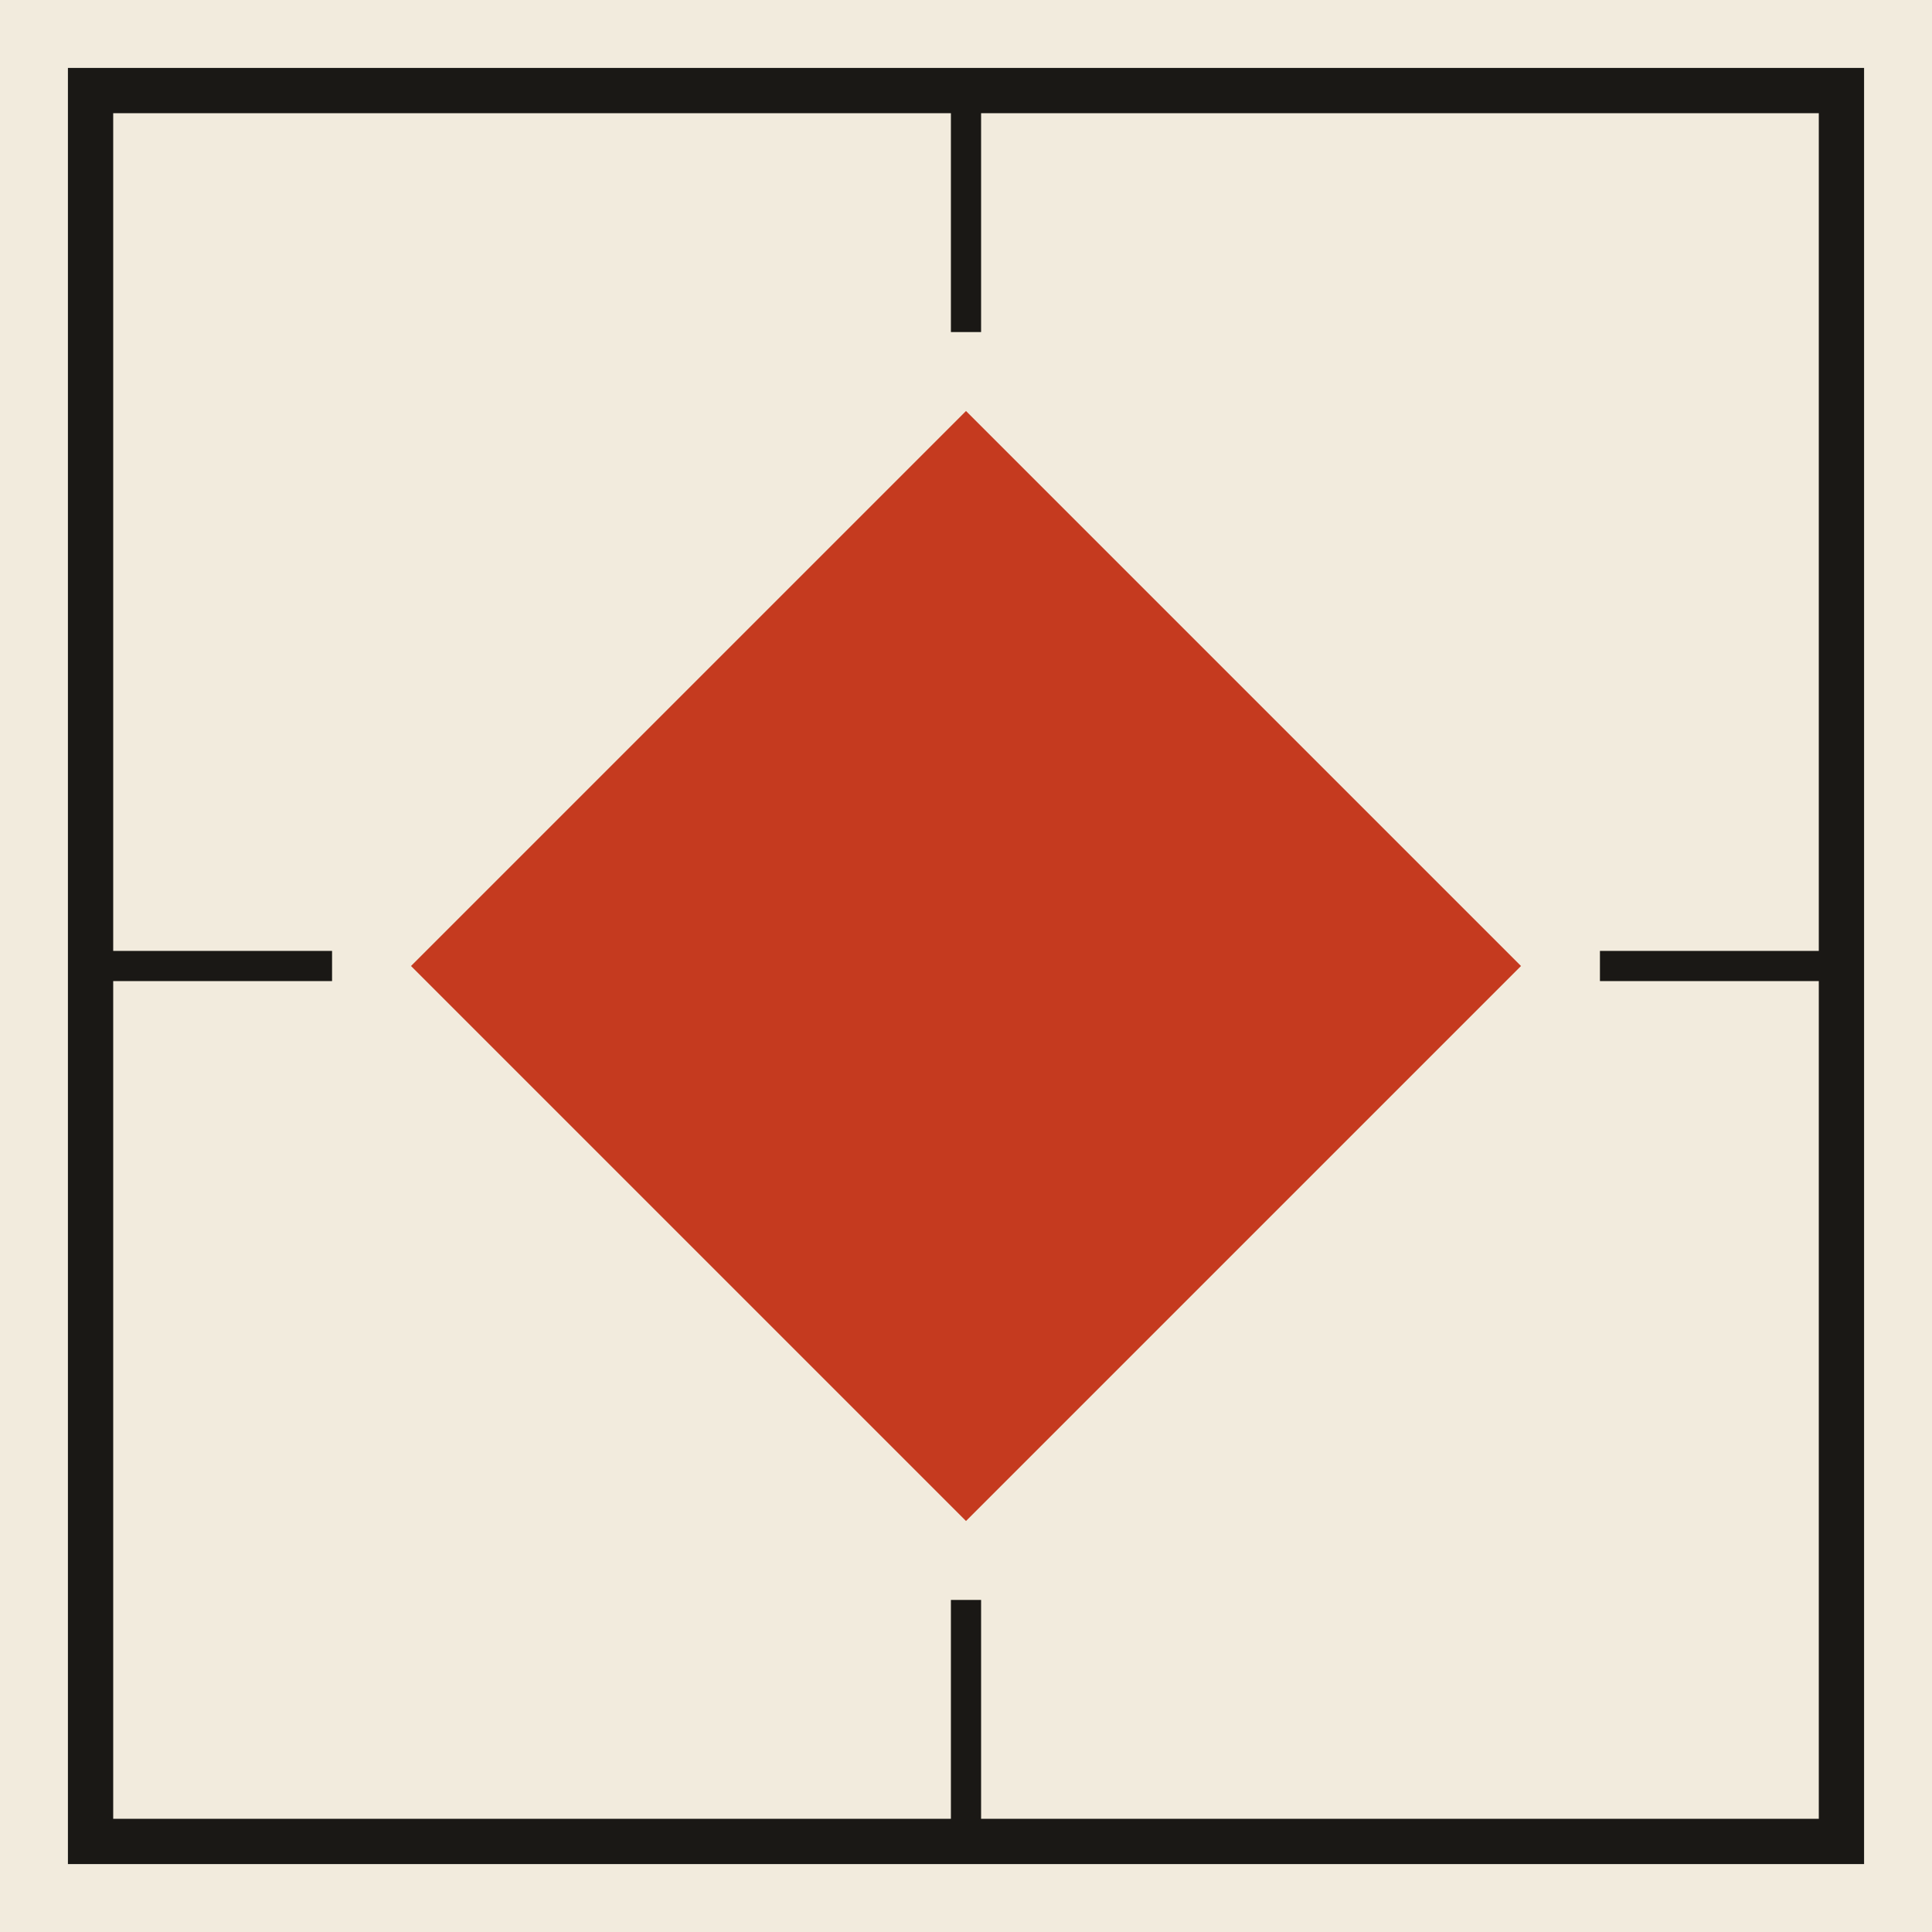
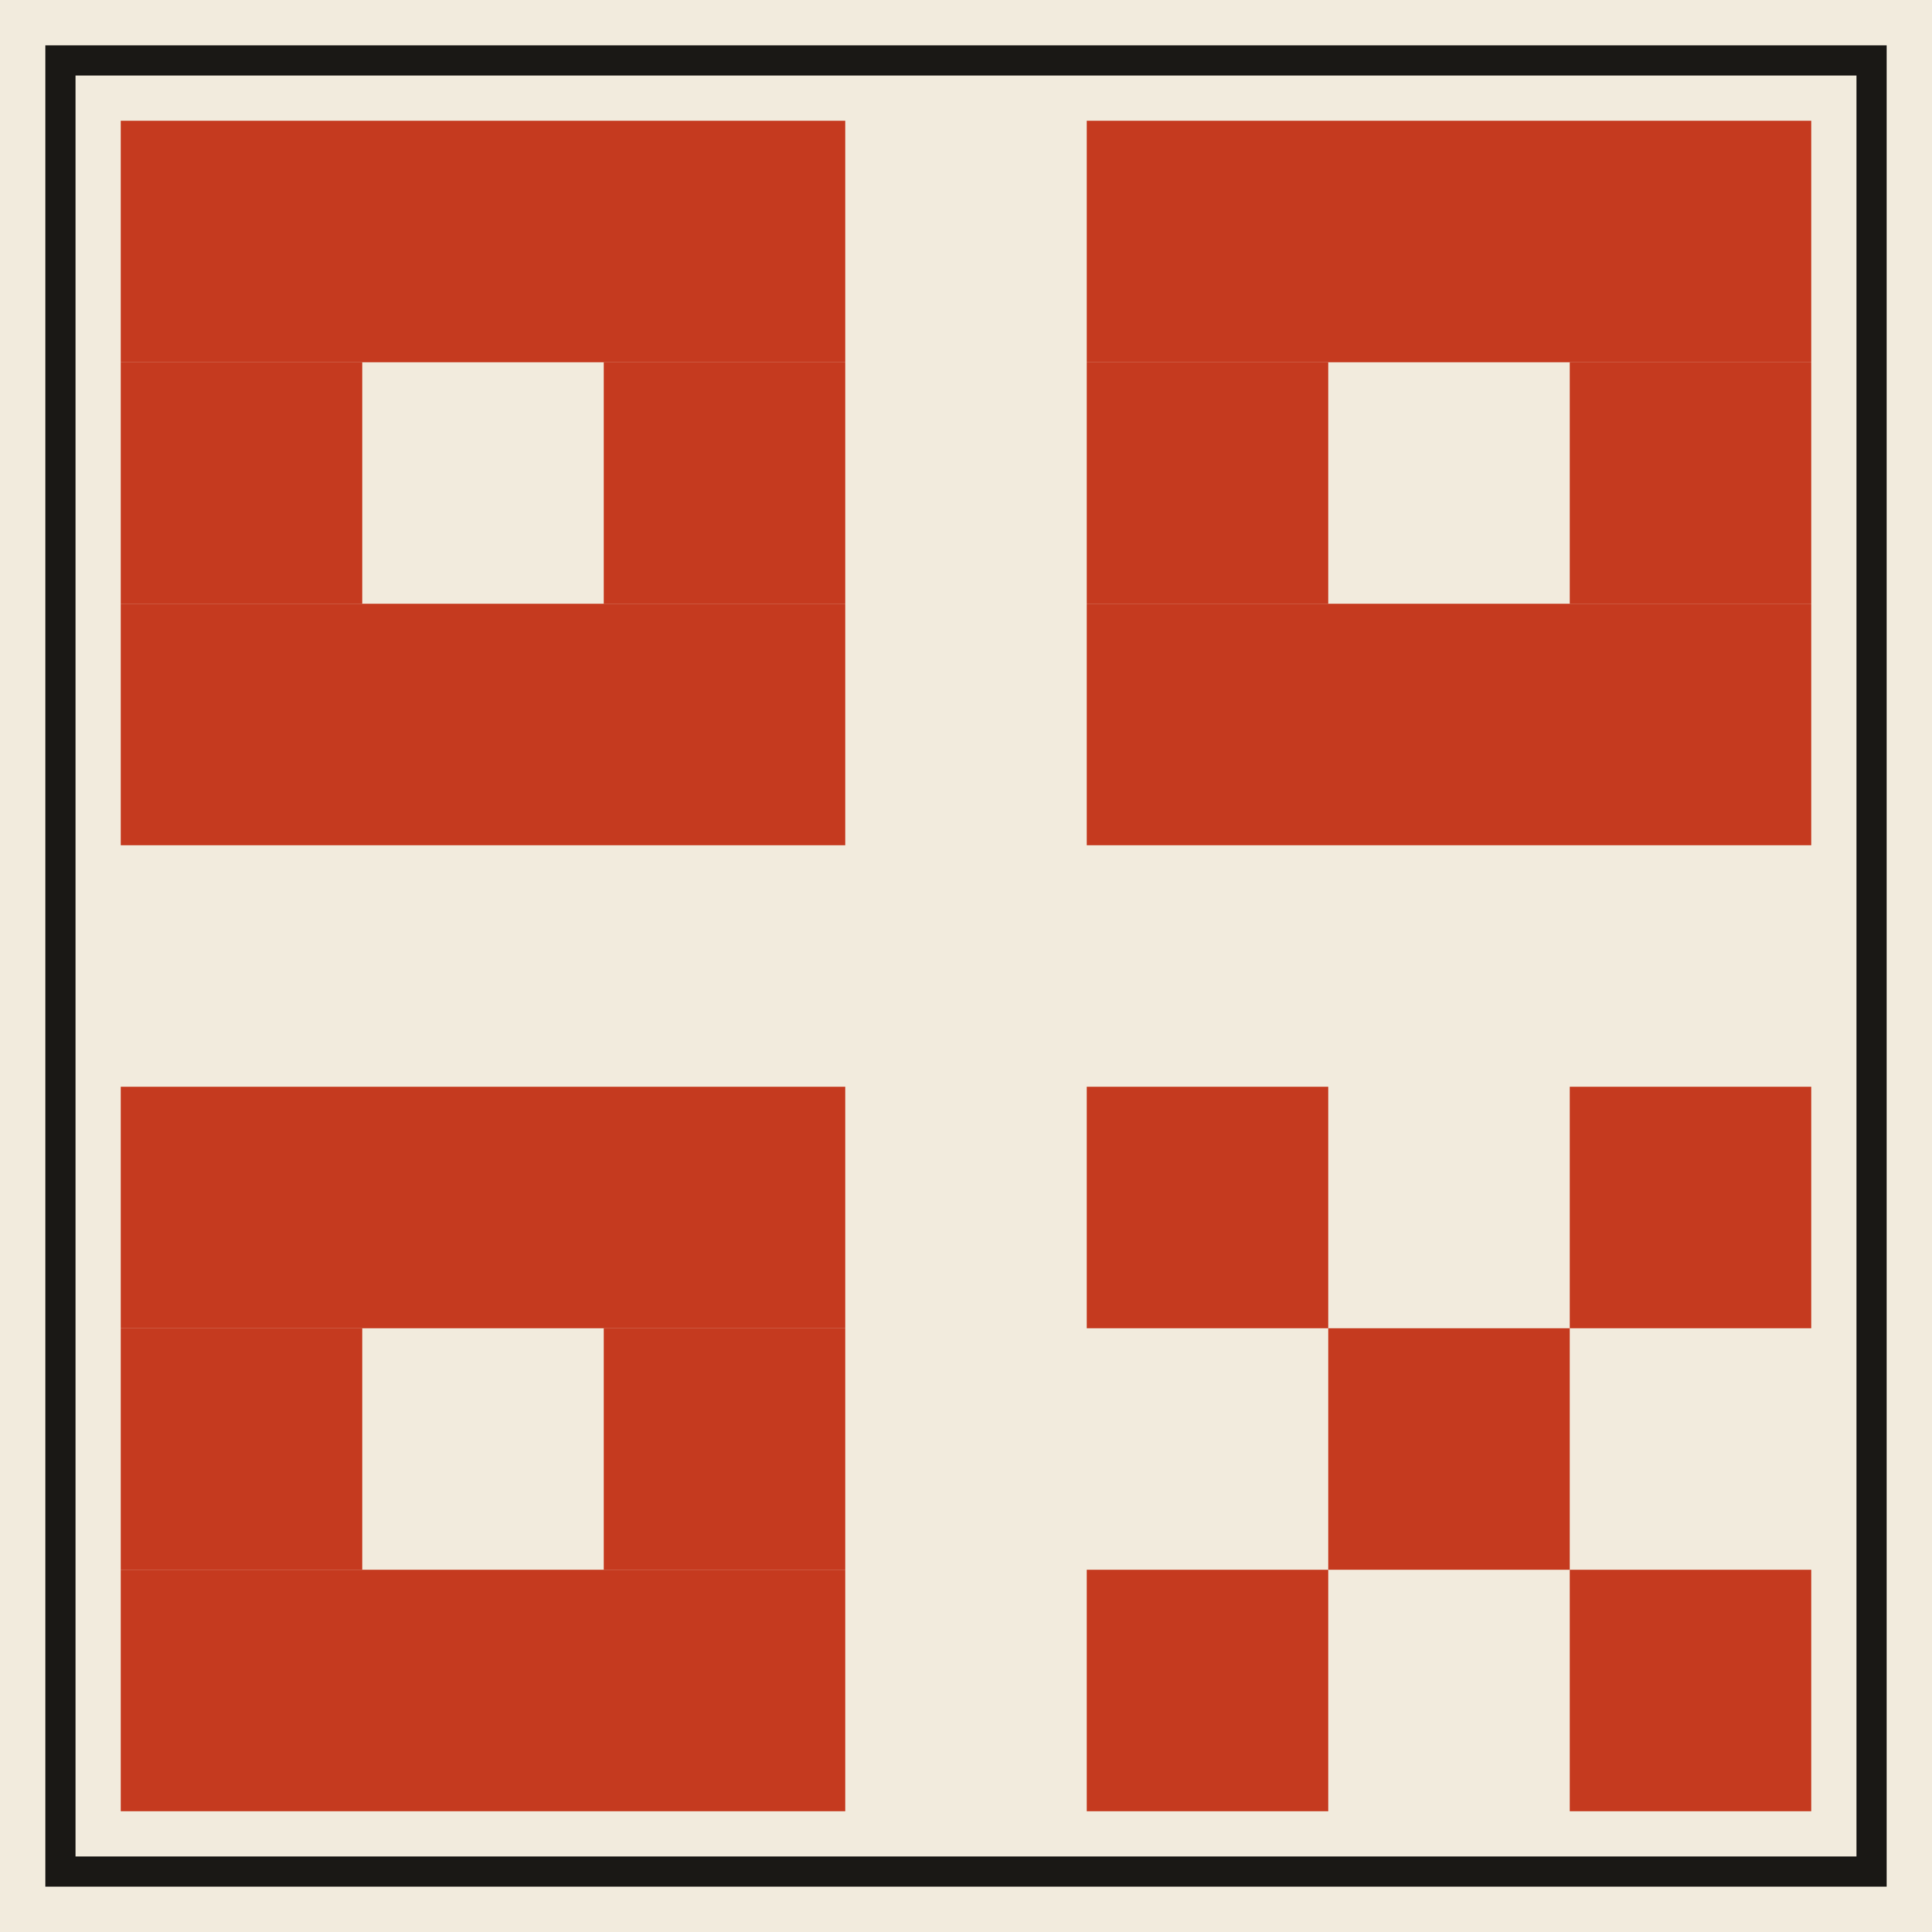
<svg xmlns="http://www.w3.org/2000/svg" viewBox="0 0 64 64" width="64" height="64">
  <rect width="64" height="64" fill="#f2ebdd" />
-   <rect x="3" y="3" width="58" height="58" fill="none" stroke="#1a1815" stroke-width="1.5" />
-   <g transform="translate(32 32)">
-     <rect x="-13" y="-13" width="26" height="26" fill="#c53a1f" transform="rotate(45)" />
-   </g>
-   <g fill="none" stroke="#1a1815" stroke-width="1">
-     <line x1="3" y1="32" x2="11" y2="32" />
-     <line x1="53" y1="32" x2="61" y2="32" />
-     <line x1="32" y1="3" x2="32" y2="11" />
-     <line x1="32" y1="53" x2="32" y2="61" />
+   <rect x="2" y="2" width="60" height="60" fill="none" stroke="#1a1815" stroke-width="1" />
+   <g transform="translate(4 4)" fill="#c53a1f">
+     <rect width="24" height="8" />
+     <rect y="16" width="24" height="8" />
+     <rect y="8" width="8" height="8" />
+     <rect x="16" y="8" width="8" height="8" />
+     <rect x="32" width="24" height="8" />
+     <rect x="32" y="16" width="24" height="8" />
+     <rect x="32" y="8" width="8" height="8" />
+     <rect x="48" y="8" width="8" height="8" />
+     <rect y="32" width="24" height="8" />
+     <rect y="48" width="24" height="8" />
+     <rect y="40" width="8" height="8" />
+     <rect x="16" y="40" width="8" height="8" />
+     <rect x="32" y="32" width="8" height="8" />
+     <rect x="48" y="32" width="8" height="8" />
+     <rect x="40" y="40" width="8" height="8" />
+     <rect x="32" y="48" width="8" height="8" />
+     <rect x="48" y="48" width="8" height="8" />
  </g>
</svg>
